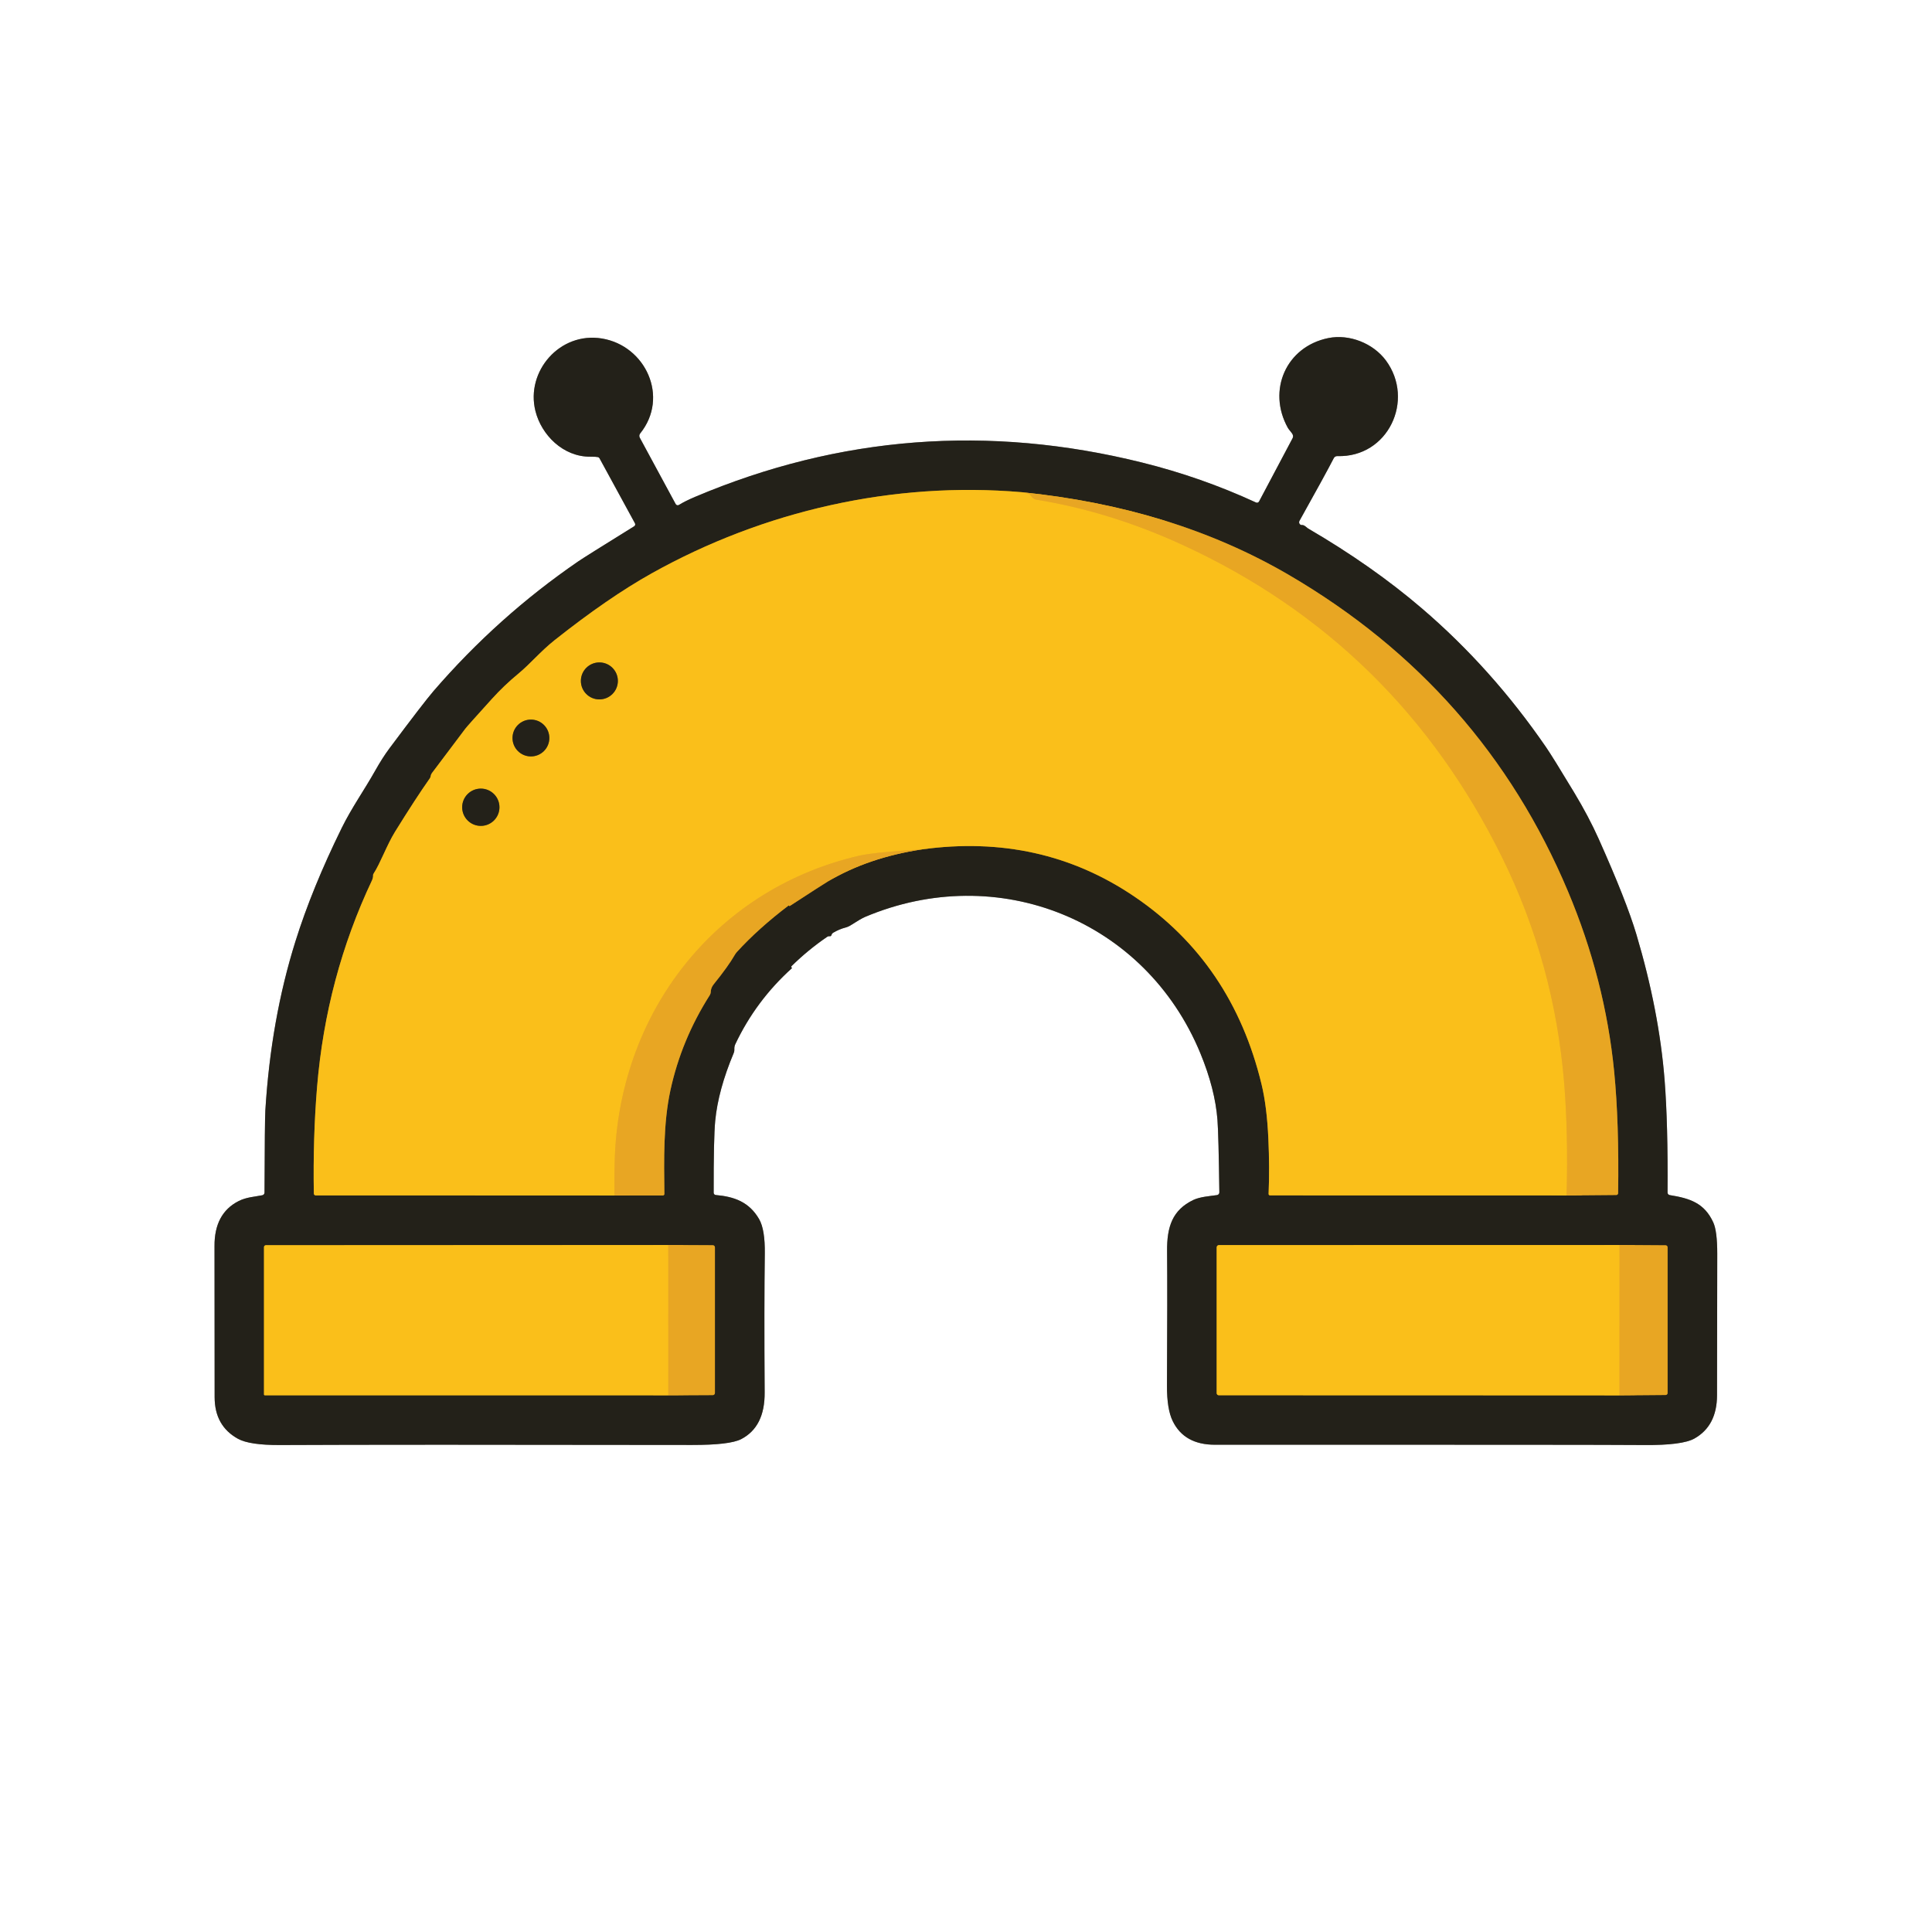
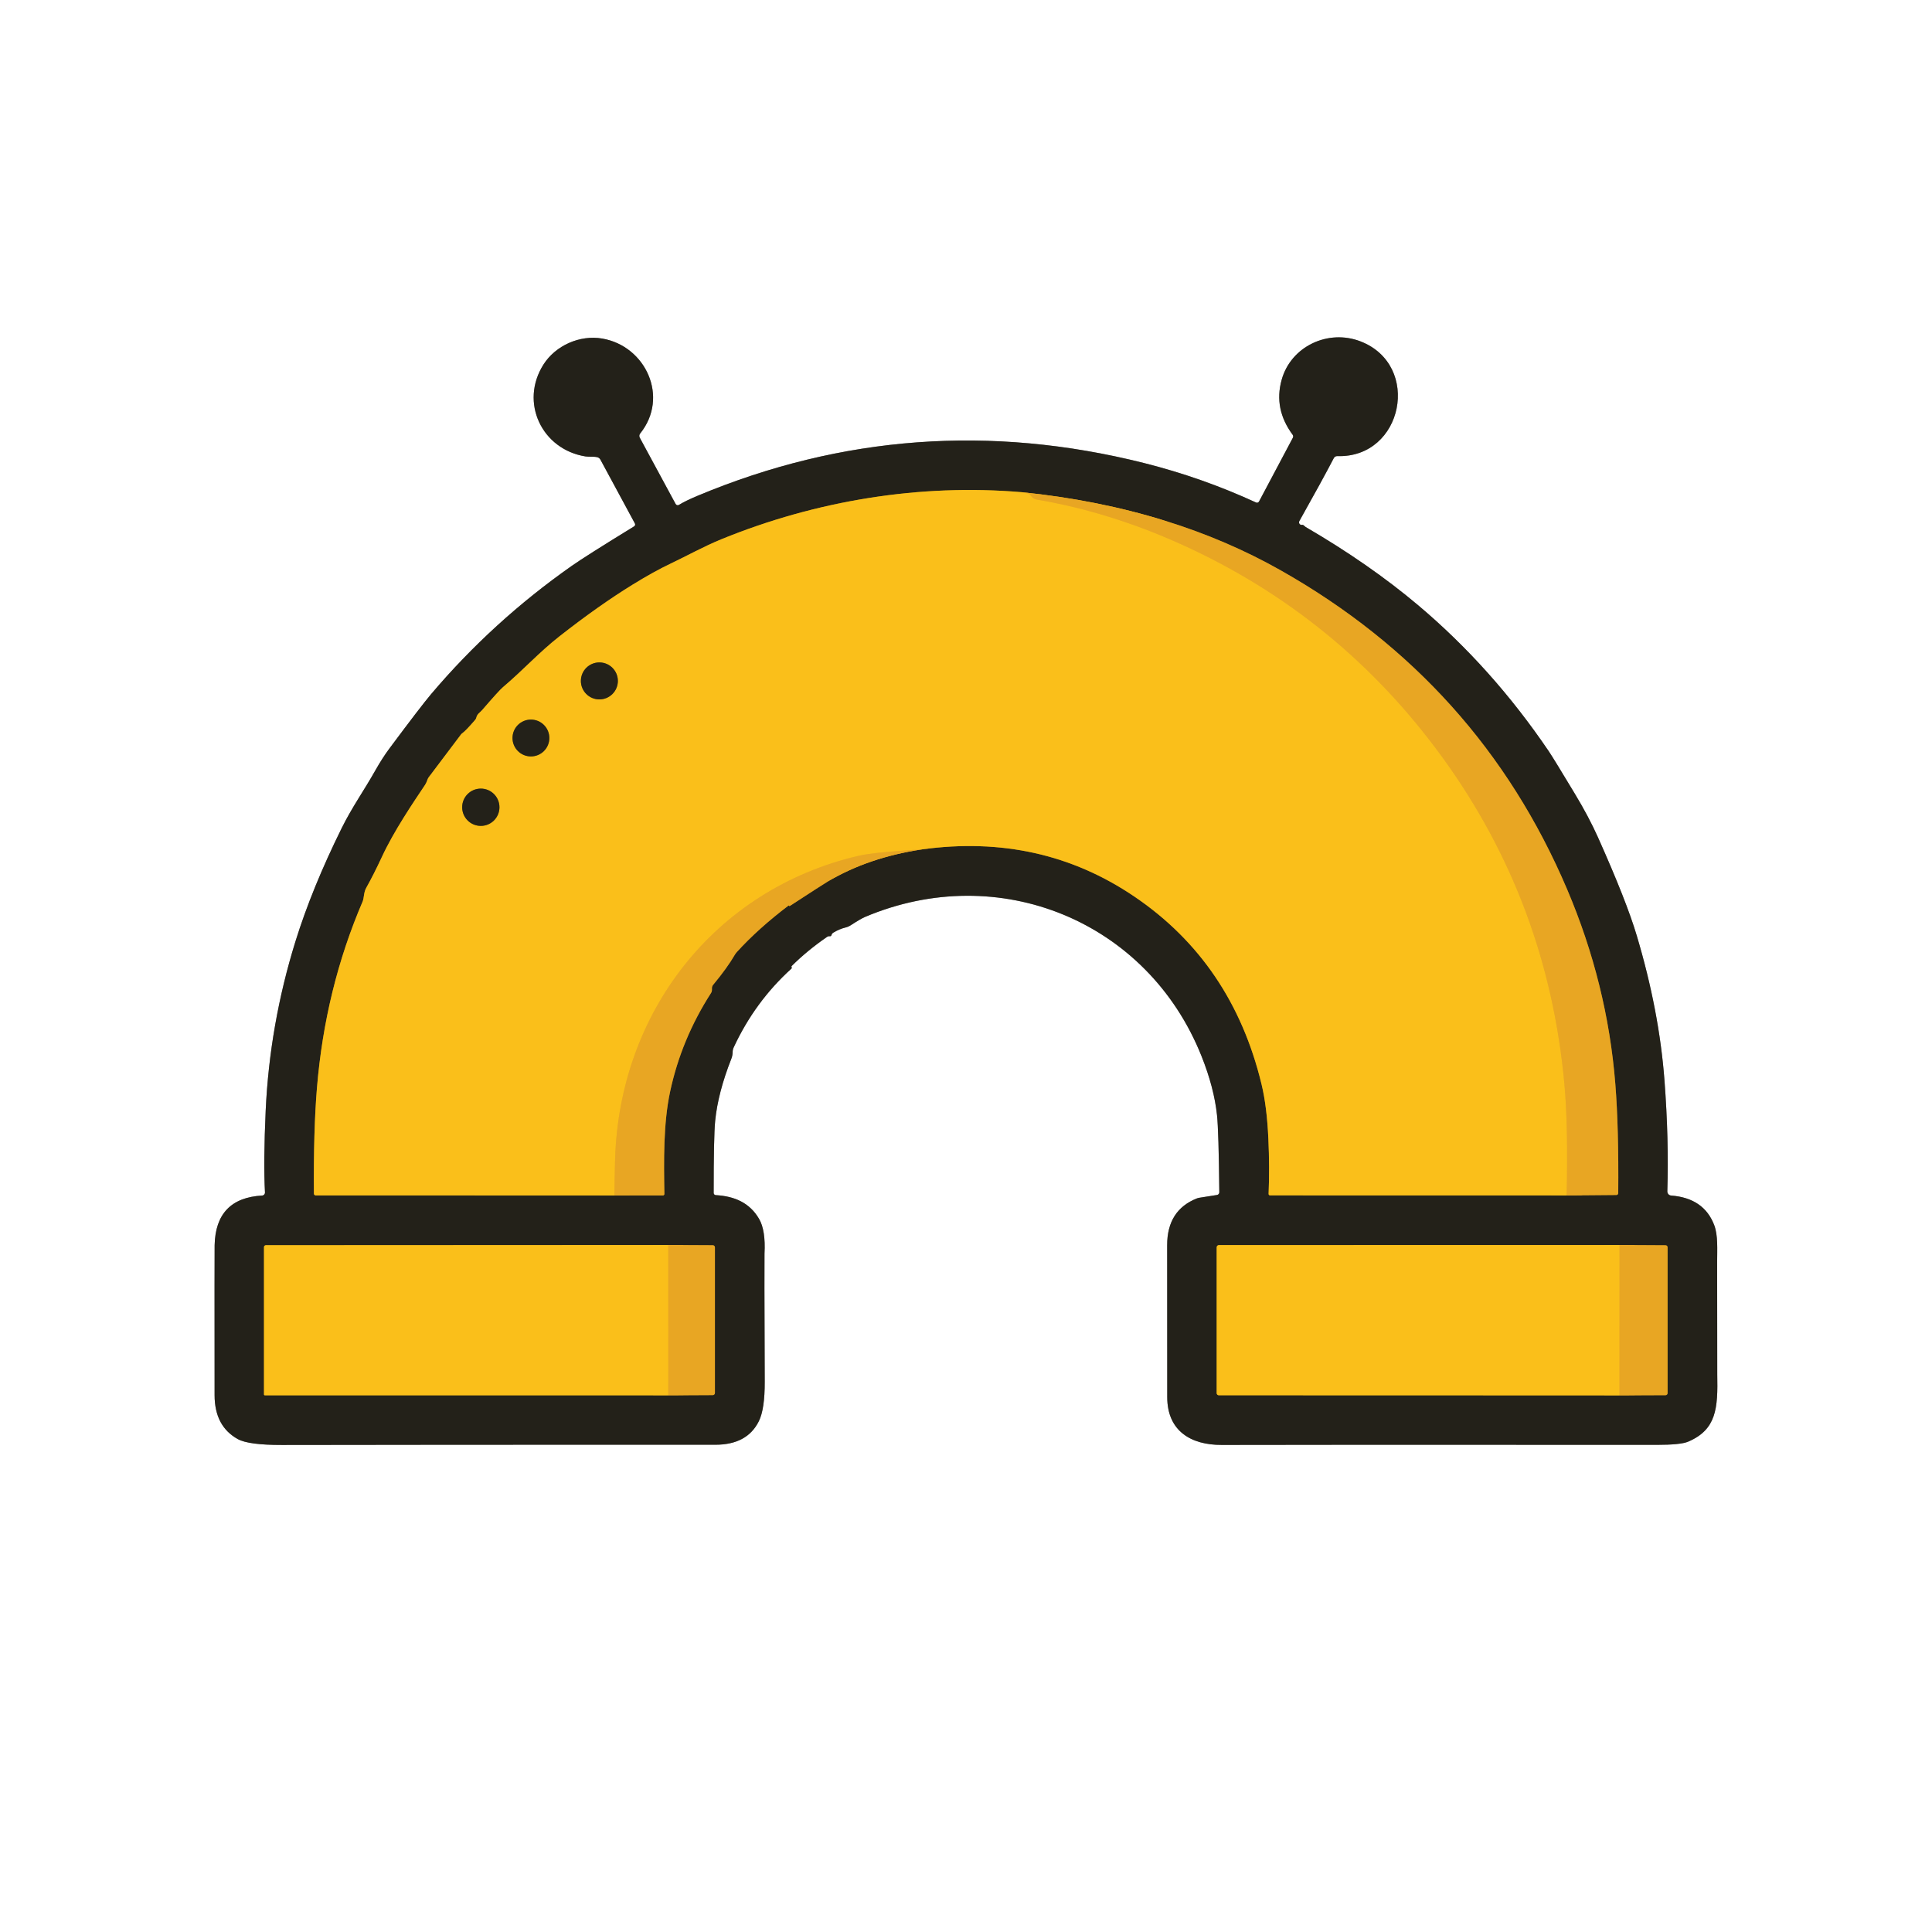
<svg xmlns="http://www.w3.org/2000/svg" version="1.1" viewBox="0.00 0.00 512.00 512.00" width="128" height="128">
  <g stroke-width="2.00" fill="none" stroke-linecap="butt">
-     <path stroke="#91908c" vector-effect="non-scaling-stroke" d="   M 209.77 256.03   Q 214.11 251.76 219.18 248.29   Q 219.52 248.06 219.88 248.11   Q 220.25 248.16 220.36 247.76   A 0.99 0.99 0.0 0 1 220.81 247.18   Q 222.43 246.23 224.03 245.82   A 5.13 5.06 20.7 0 0 225.52 245.16   Q 228.19 243.44 229.24 243.00   C 264.41 228.13 303.52 243.76 318.11 279.13   Q 322.01 288.60 322.64 296.78   Q 322.94 300.75 323.14 315.99   A 0.73 0.72 -5.1 0 1 322.53 316.71   C 320.75 316.97 318.04 317.15 316.27 317.99   C 310.69 320.66 309.23 325.11 309.29 331.57   Q 309.39 342.66 309.26 367.19   Q 309.23 373.45 310.79 376.62   Q 313.85 382.87 321.95 382.87   Q 423.84 382.84 435.70 382.95   Q 445.81 383.04 449.05 381.22   Q 455.02 377.85 455.03 369.73   Q 455.08 348.14 455.09 332.24   Q 455.09 326.25 454.03 323.94   C 451.69 318.85 447.92 317.58 442.49 316.71   A 0.68 0.68 0.0 0 1 441.92 316.04   Q 442.05 297.92 441.14 286.25   Q 439.69 267.85 433.65 247.58   Q 431.00 238.70 423.65 222.27   Q 421.04 216.44 417.13 209.95   Q 411.47 200.56 409.71 198.00   Q 395.33 177.08 376.80 161.22   Q 363.65 149.96 346.65 140.05   Q 346.56 140.00 345.91 139.47   Q 345.46 139.11 345.02 139.14   A 0.76 0.71 -76.8 0 1 344.38 138.02   Q 351.16 125.89 353.47 121.41   A 1.02 1.00 14.4 0 1 354.40 120.87   C 367.84 121.31 375.03 106.03 367.28 95.53   C 363.89 90.95 357.56 88.47 352.03 89.59   C 340.79 91.87 335.78 103.49 341.30 113.40   C 341.60 113.93 342.38 114.67 342.59 115.20   A 1.12 1.10 48.4 0 1 342.54 116.15   L 333.66 132.90   A 0.62 0.61 -63.2 0 1 332.86 133.17   Q 318.36 126.48 302.71 122.59   Q 241.60 107.39 184.21 131.67   Q 181.52 132.81 179.93 133.81   A 0.62 0.61 -30.1 0 1 179.06 133.58   L 169.55 116.00   A 1.05 1.03 -40.0 0 1 169.66 114.86   C 177.42 105.23 171.09 91.63 159.54 89.71   C 148.34 87.85 139.28 98.44 141.89 108.90   C 143.46 115.23 149.20 121.09 156.47 121.03   Q 157.96 121.02 158.47 121.14   A 0.61 0.60 -7.6 0 1 158.87 121.44   L 168.27 138.68   A 0.60 0.59 -30.4 0 1 168.06 139.47   Q 155.01 147.56 153.26 148.76   Q 131.91 163.41 114.89 183.14   Q 112.32 186.12 103.15 198.40   Q 101.37 200.79 99.39 204.30   C 96.55 209.36 93.22 214.02 90.57 219.40   Q 82.71 235.36 78.29 249.48   Q 71.80 270.17 70.32 294.25   Q 70.16 296.85 70.10 316.04   A 0.74 0.72 -5.9 0 1 69.51 316.75   C 67.50 317.16 65.30 317.24 63.21 318.31   Q 56.78 321.59 56.85 330.25   Q 56.87 332.53 56.88 370.25   Q 56.88 377.88 63.06 381.29   Q 66.15 382.99 74.24 382.95   Q 105.17 382.80 183.43 382.93   Q 193.39 382.94 196.41 381.39   Q 202.71 378.14 202.64 369.01   Q 202.49 345.90 202.68 332.20   Q 202.76 325.84 201.18 323.09   C 198.55 318.54 194.60 317.12 189.68 316.69   A 0.60 0.60 0.0 0 1 189.13 316.09   Q 189.10 301.65 189.54 297.02   Q 190.33 288.84 194.45 279.05   A 2.00 1.92 57.8 0 0 194.61 278.27   L 194.61 277.86   A 2.73 2.65 -33.2 0 1 194.87 276.71   Q 200.33 265.17 209.89 256.56   A 0.01 0.01 0.0 0 0 209.89 256.54   Q 209.78 256.45 209.73 256.36   A 0.27 0.27 0.0 0 1 209.77 256.03" />
-     <path stroke="#86641e" vector-effect="non-scaling-stroke" d="   M 162.85 316.81   L 175.68 316.81   A 0.40 0.39 -90.0 0 0 176.07 316.41   C 175.96 307.31 175.77 297.73 177.66 288.97   Q 180.55 275.60 188.09 263.74   A 1.65 1.63 -28.4 0 0 188.35 262.89   Q 188.39 261.77 189.12 260.87   Q 193.03 256.02 194.71 253.08   A 4.39 4.03 -11.5 0 1 195.29 252.28   Q 200.96 246.06 208.97 239.98   A 0.19 0.10 55.0 0 1 209.16 240.08   Q 209.18 240.11 209.21 240.13   A 0.21 0.03 -33.7 0 0 209.38 240.05   Q 218.04 234.41 219.38 233.61   Q 230.10 227.24 244.31 225.10" />
-     <path stroke="#8f701a" vector-effect="non-scaling-stroke" d="   M 244.31 225.10   Q 275.79 220.76 300.64 237.61   Q 326.55 255.17 334.32 287.33   Q 335.75 293.24 336.13 301.82   Q 336.48 309.44 336.19 316.40   A 0.38 0.37 1.4 0 0 336.57 316.79   L 415.16 316.80" />
-     <path stroke="#86641e" vector-effect="non-scaling-stroke" d="   M 415.16 316.80   L 428.34 316.69   A 0.49 0.49 0.0 0 0 428.82 316.21   Q 429.10 297.52 427.77 283.96   Q 425.36 259.57 415.53 236.22   Q 392.86 182.35 341.61 152.39   Q 326.10 143.33 308.20 137.83   Q 290.66 132.45 270.82 130.44" />
-     <path stroke="#8f701a" vector-effect="non-scaling-stroke" d="   M 270.82 130.44   C 236.78 127.51 202.36 135.36 172.66 151.97   Q 161.20 158.38 146.98 169.65   C 143.26 172.60 140.51 175.94 137.42 178.49   Q 133.58 181.65 130.34 185.24   Q 123.87 192.38 123.29 193.15   Q 116.10 202.66 114.43 204.92   Q 114.20 205.23 114.11 205.78   A 1.22 1.09 -26.4 0 1 113.92 206.25   Q 110.18 211.55 104.69 220.42   C 102.47 224.02 100.84 228.70 98.98 231.56   A 0.81 0.77 -31.5 0 0 98.86 232.01   Q 98.87 232.12 98.87 232.23   A 2.94 2.89 -30.5 0 1 98.59 233.28   Q 86.45 258.97 84.03 288.03   Q 82.92 301.38 83.17 316.29   A 0.51 0.51 0.0 0 0 83.68 316.80   L 162.85 316.81" />
-     <path stroke="#f1b31f" vector-effect="non-scaling-stroke" d="   M 270.82 130.44   L 272.43 130.80   A 1.12 1.12 0.0 0 1 273.13 131.29   Q 273.76 132.27 274.64 132.42   Q 294.17 135.56 313.55 144.48   Q 370.09 170.51 398.04 227.15   Q 411.95 255.34 414.53 287.15   Q 415.61 300.37 415.16 316.80" />
-     <path stroke="#f1b31f" vector-effect="non-scaling-stroke" d="   M 244.31 225.10   Q 231.68 225.83 227.55 226.80   C 190.65 235.39 165.66 266.31 163.08 303.84   Q 162.76 308.49 162.85 316.81" />
+     <path stroke="#91908c" vector-effect="non-scaling-stroke" d="   M 209.80 256.01   Q 213.92 251.91 219.18 248.29   Q 219.52 248.06 219.88 248.11   Q 220.25 248.16 220.37 247.76   A 1.02 0.98 83.2 0 1 220.81 247.18   Q 222.41 246.20 224.06 245.80   A 4.55 4.46 20.8 0 0 225.52 245.16   Q 228.13 243.47 229.24 243.00   C 264.69 227.99 304.07 244.04 318.39 279.83   Q 321.75 288.24 322.52 295.52   Q 322.97 299.77 323.13 315.96   A 0.73 0.72 -5.1 0 1 322.52 316.68   L 317.70 317.44   A 2.59 1.96 -52.9 0 0 317.24 317.57   Q 309.30 320.68 309.31 329.99   Q 309.32 362.17 309.33 370.25   C 309.34 379.20 315.58 382.95 323.75 382.92   Q 347.24 382.84 439.04 382.90   Q 445.39 382.90 447.37 382.06   C 454.90 378.85 455.28 373.20 455.09 364.20   Q 455.07 363.17 455.06 334.52   C 455.06 331.11 455.32 327.40 454.29 324.68   Q 451.56 317.50 442.87 316.83   A 1.09 1.08 -87.3 0 1 441.86 315.71   Q 442.29 301.94 441.10 286.26   Q 439.71 267.89 433.76 247.95   Q 431.01 238.72 423.48 221.90   Q 421.05 216.47 417.34 210.33   Q 411.62 200.82 410.42 199.06   Q 395.39 176.89 375.84 160.41   Q 362.89 149.49 346.01 139.66   Q 345.86 139.57 345.56 139.29   Q 345.30 139.04 345.04 139.09   A 0.68 0.66 -80.5 0 1 344.35 138.08   Q 350.41 127.28 353.47 121.41   A 1.02 1.00 14.4 0 1 354.40 120.87   C 371.84 121.44 376.82 96.77 360.55 90.47   C 352.00 87.15 342.10 91.76 339.64 100.69   Q 337.51 108.39 342.56 115.21   A 0.76 0.75 -49.4 0 1 342.62 116.01   L 333.65 132.91   A 0.60 0.60 0.0 0 1 332.87 133.17   Q 318.57 126.58 303.10 122.69   Q 242.19 107.41 184.91 131.37   Q 181.63 132.74 179.93 133.80   A 0.63 0.62 -29.6 0 1 179.05 133.56   L 169.55 116.00   A 1.03 1.02 -39.6 0 1 169.66 114.87   C 177.40 105.25 171.13 91.70 159.60 89.72   C 153.66 88.69 147.23 91.57 144.04 96.58   C 137.64 106.64 143.60 119.12 155.18 120.96   C 156.14 121.12 157.41 120.93 158.33 121.18   A 1.27 1.27 0.0 0 1 159.10 121.78   L 168.25 138.72   A 0.58 0.57 -30.5 0 1 168.05 139.49   Q 155.11 147.43 151.48 149.99   Q 130.54 164.70 114.23 183.97   Q 111.55 187.14 103.16 198.41   Q 101.31 200.90 99.39 204.30   C 96.55 209.35 93.26 213.98 90.58 219.40   Q 82.69 235.35 78.30 249.47   Q 71.46 271.51 70.41 294.30   Q 69.79 307.93 70.22 316.00   A 0.79 0.79 0.0 0 1 69.48 316.83   Q 57.15 317.53 56.88 329.98   Q 56.84 332.00 56.87 369.75   Q 56.88 377.97 63.01 381.37   Q 65.86 382.95 74.74 382.93   Q 113.00 382.85 189.60 382.87   Q 198.00 382.87 201.10 376.64   Q 202.69 373.44 202.66 366.15   Q 202.54 333.40 202.60 332.24   Q 202.93 326.06 201.17 323.03   C 198.67 318.72 194.62 317.00 189.68 316.72   A 0.58 0.58 0.0 0 1 189.13 316.14   Q 189.12 301.20 189.53 297.03   Q 190.26 289.60 193.81 280.59   A 5.13 5.06 -34.3 0 0 194.16 278.79   L 194.16 278.76   A 2.93 2.85 -32.8 0 1 194.43 277.59   Q 200.04 265.49 209.73 256.70   Q 209.92 256.52 209.77 256.29   A 0.22 0.22 0.0 0 1 209.80 256.01" />
+     <path stroke="#86641e" vector-effect="non-scaling-stroke" d="   M 162.82 316.81   L 175.68 316.81   A 0.39 0.39 0.0 0 0 176.07 316.41   C 175.92 307.71 175.77 297.76 177.59 289.28   Q 180.56 275.39 188.44 263.14   A 1.34 1.34 0.0 0 0 188.67 262.39   L 188.67 261.88   A 1.38 1.38 0.0 0 1 188.98 261.01   Q 192.76 256.44 194.72 253.05   A 4.50 4.46 81.6 0 1 195.28 252.29   Q 200.96 246.05 208.97 239.98   A 0.19 0.10 55.0 0 1 209.16 240.08   Q 209.18 240.11 209.21 240.13   A 0.21 0.03 -33.7 0 0 209.38 240.05   Q 218.04 234.41 219.38 233.61   Q 230.10 227.24 244.31 225.10" />
+     <path stroke="#8f701a" vector-effect="non-scaling-stroke" d="   M 244.31 225.10   Q 275.79 220.76 300.64 237.61   Q 326.55 255.17 334.32 287.33   Q 335.75 293.24 336.13 301.82   Q 336.48 309.44 336.19 316.40   A 0.38 0.38 0.0 0 0 336.57 316.79   L 415.17 316.80" />
+     <path stroke="#86641e" vector-effect="non-scaling-stroke" d="   M 415.17 316.80   L 428.36 316.69   A 0.50 0.49 -89.4 0 0 428.85 316.20   Q 429.00 298.88 428.08 287.28   Q 425.97 260.76 415.31 235.70   Q 392.01 180.89 339.37 151.13   Q 325.15 143.09 308.77 138.01   Q 290.95 132.48 270.82 130.44" />
+     <path stroke="#8f701a" vector-effect="non-scaling-stroke" d="   M 270.82 130.44   C 243.76 128.12 216.23 132.70 191.28 142.86   C 186.39 144.86 182.01 147.33 177.68 149.38   Q 173.32 151.45 167.79 154.85   Q 158.72 160.43 148.27 168.63   C 142.85 172.88 138.85 177.39 133.21 182.18   Q 132.25 182.99 127.75 188.20   C 127.13 188.92 126.49 189.13 126.22 190.21   A 1.35 1.34 73.1 0 1 125.93 190.76   Q 123.45 193.66 122.43 194.38   A 0.92 0.84 -86.2 0 0 122.19 194.61   L 113.54 206.08   A 1.30 1.16 -20.1 0 0 113.37 206.40   Q 112.98 207.49 112.69 207.93   C 109.51 212.68 104.38 220.23 101.21 227.08   Q 99.04 231.75 97.06 235.28   C 96.36 236.51 96.50 237.98 96.10 238.91   Q 86.18 262.02 84.00 288.26   Q 83.06 299.50 83.19 316.32   A 0.49 0.49 0.0 0 0 83.68 316.80   L 162.82 316.81" />
+     <path stroke="#f1b31f" vector-effect="non-scaling-stroke" d="   M 270.82 130.44   L 272.42 130.80   A 1.14 1.11 -9.7 0 1 273.13 131.29   Q 273.72 132.21 274.83 132.40   Q 294.08 135.68 313.04 144.25   Q 355.02 163.22 382.25 200.70   Q 410.16 239.13 414.57 287.16   Q 415.61 298.55 415.17 316.80" />
+     <path stroke="#f1b31f" vector-effect="non-scaling-stroke" d="   M 244.31 225.10   Q 231.67 225.83 227.55 226.79   C 189.31 235.71 164.07 268.43 163.00 307.38   Q 162.87 312.03 162.82 316.81" />
    <path stroke="#86641e" vector-effect="non-scaling-stroke" d="   M 177.11 369.78   L 188.89 369.72   A 0.57 0.57 0.0 0 0 189.46 369.15   L 189.46 330.56   A 0.56 0.56 0.0 0 0 188.90 330.00   L 177.10 329.94" />
    <path stroke="#8f701a" vector-effect="non-scaling-stroke" d="   M 177.10 329.94   L 70.47 329.99   A 0.51 0.51 0.0 0 0 69.96 330.50   L 69.96 369.54   A 0.23 0.23 0.0 0 0 70.19 369.77   L 177.11 369.78" />
    <path stroke="#f1b31f" vector-effect="non-scaling-stroke" d="   M 177.10 329.94   L 177.11 369.78" />
-     <path stroke="#86641e" vector-effect="non-scaling-stroke" d="   M 429.18 369.79   L 441.41 369.69   A 0.53 0.53 0.0 0 0 441.93 369.16   L 441.93 330.55   A 0.53 0.53 0.0 0 0 441.40 330.02   L 429.19 329.94" />
-     <path stroke="#8f701a" vector-effect="non-scaling-stroke" d="   M 429.19 329.94   L 323.03 329.96   A 0.61 0.60 90.0 0 0 322.43 330.57   L 322.43 369.20   A 0.56 0.56 0.0 0 0 322.99 369.76   L 429.18 369.79" />
+     <path stroke="#86641e" vector-effect="non-scaling-stroke" d="   M 429.18 369.79   L 441.38 369.74   A 0.55 0.55 0.0 0 0 441.93 369.19   L 441.93 330.55   A 0.54 0.54 0.0 0 0 441.40 330.01   L 429.19 329.94" />
+     <path stroke="#8f701a" vector-effect="non-scaling-stroke" d="   M 429.19 329.94   L 323.03 329.96   A 0.60 0.60 0.0 0 0 322.43 330.56   L 322.43 369.20   A 0.56 0.56 0.0 0 0 322.99 369.76   L 429.18 369.79" />
    <path stroke="#f1b31f" vector-effect="non-scaling-stroke" d="   M 429.19 329.94   L 429.18 369.79" />
    <path stroke="#8f701a" vector-effect="non-scaling-stroke" d="   M 163.74 180.45   A 4.90 4.90 0.0 0 0 158.84 175.55   A 4.90 4.90 0.0 0 0 153.94 180.45   A 4.90 4.90 0.0 0 0 158.84 185.35   A 4.90 4.90 0.0 0 0 163.74 180.45" />
    <path stroke="#8f701a" vector-effect="non-scaling-stroke" d="   M 145.58 195.58   A 4.88 4.88 0.0 0 0 140.70 190.70   A 4.88 4.88 0.0 0 0 135.82 195.58   A 4.88 4.88 0.0 0 0 140.70 200.46   A 4.88 4.88 0.0 0 0 145.58 195.58" />
    <path stroke="#8f701a" vector-effect="non-scaling-stroke" d="   M 132.36 213.93   A 4.94 4.94 0.0 0 0 127.42 208.99   A 4.94 4.94 0.0 0 0 122.48 213.93   A 4.94 4.94 0.0 0 0 127.42 218.87   A 4.94 4.94 0.0 0 0 132.36 213.93" />
  </g>
-   <path fill="#ffffff" d="   M 512.00 0.00   L 512.00 512.00   L 0.00 512.00   L 0.00 0.00   L 512.00 0.00   Z   M 209.77 256.03   Q 214.11 251.76 219.18 248.29   Q 219.52 248.06 219.88 248.11   Q 220.25 248.16 220.36 247.76   A 0.99 0.99 0.0 0 1 220.81 247.18   Q 222.43 246.23 224.03 245.82   A 5.13 5.06 20.7 0 0 225.52 245.16   Q 228.19 243.44 229.24 243.00   C 264.41 228.13 303.52 243.76 318.11 279.13   Q 322.01 288.60 322.64 296.78   Q 322.94 300.75 323.14 315.99   A 0.73 0.72 -5.1 0 1 322.53 316.71   C 320.75 316.97 318.04 317.15 316.27 317.99   C 310.69 320.66 309.23 325.11 309.29 331.57   Q 309.39 342.66 309.26 367.19   Q 309.23 373.45 310.79 376.62   Q 313.85 382.87 321.95 382.87   Q 423.84 382.84 435.70 382.95   Q 445.81 383.04 449.05 381.22   Q 455.02 377.85 455.03 369.73   Q 455.08 348.14 455.09 332.24   Q 455.09 326.25 454.03 323.94   C 451.69 318.85 447.92 317.58 442.49 316.71   A 0.68 0.68 0.0 0 1 441.92 316.04   Q 442.05 297.92 441.14 286.25   Q 439.69 267.85 433.65 247.58   Q 431.00 238.70 423.65 222.27   Q 421.04 216.44 417.13 209.95   Q 411.47 200.56 409.71 198.00   Q 395.33 177.08 376.80 161.22   Q 363.65 149.96 346.65 140.05   Q 346.56 140.00 345.91 139.47   Q 345.46 139.11 345.02 139.14   A 0.76 0.71 -76.8 0 1 344.38 138.02   Q 351.16 125.89 353.47 121.41   A 1.02 1.00 14.4 0 1 354.40 120.87   C 367.84 121.31 375.03 106.03 367.28 95.53   C 363.89 90.95 357.56 88.47 352.03 89.59   C 340.79 91.87 335.78 103.49 341.30 113.40   C 341.60 113.93 342.38 114.67 342.59 115.20   A 1.12 1.10 48.4 0 1 342.54 116.15   L 333.66 132.90   A 0.62 0.61 -63.2 0 1 332.86 133.17   Q 318.36 126.48 302.71 122.59   Q 241.60 107.39 184.21 131.67   Q 181.52 132.81 179.93 133.81   A 0.62 0.61 -30.1 0 1 179.06 133.58   L 169.55 116.00   A 1.05 1.03 -40.0 0 1 169.66 114.86   C 177.42 105.23 171.09 91.63 159.54 89.71   C 148.34 87.85 139.28 98.44 141.89 108.90   C 143.46 115.23 149.20 121.09 156.47 121.03   Q 157.96 121.02 158.47 121.14   A 0.61 0.60 -7.6 0 1 158.87 121.44   L 168.27 138.68   A 0.60 0.59 -30.4 0 1 168.06 139.47   Q 155.01 147.56 153.26 148.76   Q 131.91 163.41 114.89 183.14   Q 112.32 186.12 103.15 198.40   Q 101.37 200.79 99.39 204.30   C 96.55 209.36 93.22 214.02 90.57 219.40   Q 82.71 235.36 78.29 249.48   Q 71.80 270.17 70.32 294.25   Q 70.16 296.85 70.10 316.04   A 0.74 0.72 -5.9 0 1 69.51 316.75   C 67.50 317.16 65.30 317.24 63.21 318.31   Q 56.78 321.59 56.85 330.25   Q 56.87 332.53 56.88 370.25   Q 56.88 377.88 63.06 381.29   Q 66.15 382.99 74.24 382.95   Q 105.17 382.80 183.43 382.93   Q 193.39 382.94 196.41 381.39   Q 202.71 378.14 202.64 369.01   Q 202.49 345.90 202.68 332.20   Q 202.76 325.84 201.18 323.09   C 198.55 318.54 194.60 317.12 189.68 316.69   A 0.60 0.60 0.0 0 1 189.13 316.09   Q 189.10 301.65 189.54 297.02   Q 190.33 288.84 194.45 279.05   A 2.00 1.92 57.8 0 0 194.61 278.27   L 194.61 277.86   A 2.73 2.65 -33.2 0 1 194.87 276.71   Q 200.33 265.17 209.89 256.56   A 0.01 0.01 0.0 0 0 209.89 256.54   Q 209.78 256.45 209.73 256.36   A 0.27 0.27 0.0 0 1 209.77 256.03   Z" />
-   <path fill="#232119" d="   M 209.73 256.36   Q 209.78 256.45 209.89 256.54   A 0.01 0.01 0.0 0 1 209.89 256.56   Q 200.33 265.17 194.87 276.71   A 2.73 2.65 -33.2 0 0 194.61 277.86   L 194.61 278.27   A 2.00 1.92 57.8 0 1 194.45 279.05   Q 190.33 288.84 189.54 297.02   Q 189.10 301.65 189.13 316.09   A 0.60 0.60 0.0 0 0 189.68 316.69   C 194.60 317.12 198.55 318.54 201.18 323.09   Q 202.76 325.84 202.68 332.20   Q 202.49 345.90 202.64 369.01   Q 202.71 378.14 196.41 381.39   Q 193.39 382.94 183.43 382.93   Q 105.17 382.80 74.24 382.95   Q 66.15 382.99 63.06 381.29   Q 56.88 377.88 56.88 370.25   Q 56.87 332.53 56.85 330.25   Q 56.78 321.59 63.21 318.31   C 65.30 317.24 67.50 317.16 69.51 316.75   A 0.74 0.72 -5.9 0 0 70.10 316.04   Q 70.16 296.85 70.32 294.25   Q 71.80 270.17 78.29 249.48   Q 82.71 235.36 90.57 219.40   C 93.22 214.02 96.55 209.36 99.39 204.30   Q 101.37 200.79 103.15 198.40   Q 112.32 186.12 114.89 183.14   Q 131.91 163.41 153.26 148.76   Q 155.01 147.56 168.06 139.47   A 0.60 0.59 -30.4 0 0 168.27 138.68   L 158.87 121.44   A 0.61 0.60 -7.6 0 0 158.47 121.14   Q 157.96 121.02 156.47 121.03   C 149.20 121.09 143.46 115.23 141.89 108.90   C 139.28 98.44 148.34 87.85 159.54 89.71   C 171.09 91.63 177.42 105.23 169.66 114.86   A 1.05 1.03 -40.0 0 0 169.55 116.00   L 179.06 133.58   A 0.62 0.61 -30.1 0 0 179.93 133.81   Q 181.52 132.81 184.21 131.67   Q 241.60 107.39 302.71 122.59   Q 318.36 126.48 332.86 133.17   A 0.62 0.61 -63.2 0 0 333.66 132.90   L 342.54 116.15   A 1.12 1.10 48.4 0 0 342.59 115.20   C 342.38 114.67 341.60 113.93 341.30 113.40   C 335.78 103.49 340.79 91.87 352.03 89.59   C 357.56 88.47 363.89 90.95 367.28 95.53   C 375.03 106.03 367.84 121.31 354.40 120.87   A 1.02 1.00 14.4 0 0 353.47 121.41   Q 351.16 125.89 344.38 138.02   A 0.76 0.71 -76.8 0 0 345.02 139.14   Q 345.46 139.11 345.91 139.47   Q 346.56 140.00 346.65 140.05   Q 363.65 149.96 376.80 161.22   Q 395.33 177.08 409.71 198.00   Q 411.47 200.56 417.13 209.95   Q 421.04 216.44 423.65 222.27   Q 431.00 238.70 433.65 247.58   Q 439.69 267.85 441.14 286.25   Q 442.05 297.92 441.92 316.04   A 0.68 0.68 0.0 0 0 442.49 316.71   C 447.92 317.58 451.69 318.85 454.03 323.94   Q 455.09 326.25 455.09 332.24   Q 455.08 348.14 455.03 369.73   Q 455.02 377.85 449.05 381.22   Q 445.81 383.04 435.70 382.95   Q 423.84 382.84 321.95 382.87   Q 313.85 382.87 310.79 376.62   Q 309.23 373.45 309.26 367.19   Q 309.39 342.66 309.29 331.57   C 309.23 325.11 310.69 320.66 316.27 317.99   C 318.04 317.15 320.75 316.97 322.53 316.71   A 0.73 0.72 -5.1 0 0 323.14 315.99   Q 322.94 300.75 322.64 296.78   Q 322.01 288.60 318.11 279.13   C 303.52 243.76 264.41 228.13 229.24 243.00   Q 228.19 243.44 225.52 245.16   A 5.13 5.06 20.7 0 1 224.03 245.82   Q 222.43 246.23 220.81 247.18   A 0.99 0.99 0.0 0 0 220.36 247.76   Q 220.25 248.16 219.88 248.11   Q 219.52 248.06 219.18 248.29   Q 214.11 251.76 209.77 256.03   A 0.27 0.27 0.0 0 0 209.73 256.36   Z   M 162.85 316.81   L 175.68 316.81   A 0.40 0.39 -90.0 0 0 176.07 316.41   C 175.96 307.31 175.77 297.73 177.66 288.97   Q 180.55 275.60 188.09 263.74   A 1.65 1.63 -28.4 0 0 188.35 262.89   Q 188.39 261.77 189.12 260.87   Q 193.03 256.02 194.71 253.08   A 4.39 4.03 -11.5 0 1 195.29 252.28   Q 200.96 246.06 208.97 239.98   A 0.19 0.10 55.0 0 1 209.16 240.08   Q 209.18 240.11 209.21 240.13   A 0.21 0.03 -33.7 0 0 209.38 240.05   Q 218.04 234.41 219.38 233.61   Q 230.10 227.24 244.31 225.10   Q 275.79 220.76 300.64 237.61   Q 326.55 255.17 334.32 287.33   Q 335.75 293.24 336.13 301.82   Q 336.48 309.44 336.19 316.40   A 0.38 0.37 1.4 0 0 336.57 316.79   L 415.16 316.80   L 428.34 316.69   A 0.49 0.49 0.0 0 0 428.82 316.21   Q 429.10 297.52 427.77 283.96   Q 425.36 259.57 415.53 236.22   Q 392.86 182.35 341.61 152.39   Q 326.10 143.33 308.20 137.83   Q 290.66 132.45 270.82 130.44   C 236.78 127.51 202.36 135.36 172.66 151.97   Q 161.20 158.38 146.98 169.65   C 143.26 172.60 140.51 175.94 137.42 178.49   Q 133.58 181.65 130.34 185.24   Q 123.87 192.38 123.29 193.15   Q 116.10 202.66 114.43 204.92   Q 114.20 205.23 114.11 205.78   A 1.22 1.09 -26.4 0 1 113.92 206.25   Q 110.18 211.55 104.69 220.42   C 102.47 224.02 100.84 228.70 98.98 231.56   A 0.81 0.77 -31.5 0 0 98.86 232.01   Q 98.87 232.12 98.87 232.23   A 2.94 2.89 -30.5 0 1 98.59 233.28   Q 86.45 258.97 84.03 288.03   Q 82.92 301.38 83.17 316.29   A 0.51 0.51 0.0 0 0 83.68 316.80   L 162.85 316.81   Z   M 177.11 369.78   L 188.89 369.72   A 0.57 0.57 0.0 0 0 189.46 369.15   L 189.46 330.56   A 0.56 0.56 0.0 0 0 188.90 330.00   L 177.10 329.94   L 70.47 329.99   A 0.51 0.51 0.0 0 0 69.96 330.50   L 69.96 369.54   A 0.23 0.23 0.0 0 0 70.19 369.77   L 177.11 369.78   Z   M 429.18 369.79   L 441.41 369.69   A 0.53 0.53 0.0 0 0 441.93 369.16   L 441.93 330.55   A 0.53 0.53 0.0 0 0 441.40 330.02   L 429.19 329.94   L 323.03 329.96   A 0.61 0.60 90.0 0 0 322.43 330.57   L 322.43 369.20   A 0.56 0.56 0.0 0 0 322.99 369.76   L 429.18 369.79   Z" />
-   <path fill="#fabf1a" d="   M 270.82 130.44   L 272.43 130.80   A 1.12 1.12 0.0 0 1 273.13 131.29   Q 273.76 132.27 274.64 132.42   Q 294.17 135.56 313.55 144.48   Q 370.09 170.51 398.04 227.15   Q 411.95 255.34 414.53 287.15   Q 415.61 300.37 415.16 316.80   L 336.57 316.79   A 0.38 0.37 1.4 0 1 336.19 316.40   Q 336.48 309.44 336.13 301.82   Q 335.75 293.24 334.32 287.33   Q 326.55 255.17 300.64 237.61   Q 275.79 220.76 244.31 225.10   Q 231.68 225.83 227.55 226.80   C 190.65 235.39 165.66 266.31 163.08 303.84   Q 162.76 308.49 162.85 316.81   L 83.68 316.80   A 0.51 0.51 0.0 0 1 83.17 316.29   Q 82.92 301.38 84.03 288.03   Q 86.45 258.97 98.59 233.28   A 2.94 2.89 -30.5 0 0 98.87 232.23   Q 98.87 232.12 98.86 232.01   A 0.81 0.77 -31.5 0 1 98.98 231.56   C 100.84 228.70 102.47 224.02 104.69 220.42   Q 110.18 211.55 113.92 206.25   A 1.22 1.09 -26.4 0 0 114.11 205.78   Q 114.20 205.23 114.43 204.92   Q 116.10 202.66 123.29 193.15   Q 123.87 192.38 130.34 185.24   Q 133.58 181.65 137.42 178.49   C 140.51 175.94 143.26 172.60 146.98 169.65   Q 161.20 158.38 172.66 151.97   C 202.36 135.36 236.78 127.51 270.82 130.44   Z   M 163.74 180.45   A 4.90 4.90 0.0 0 0 158.84 175.55   A 4.90 4.90 0.0 0 0 153.94 180.45   A 4.90 4.90 0.0 0 0 158.84 185.35   A 4.90 4.90 0.0 0 0 163.74 180.45   Z   M 145.58 195.58   A 4.88 4.88 0.0 0 0 140.70 190.70   A 4.88 4.88 0.0 0 0 135.82 195.58   A 4.88 4.88 0.0 0 0 140.70 200.46   A 4.88 4.88 0.0 0 0 145.58 195.58   Z   M 132.36 213.93   A 4.94 4.94 0.0 0 0 127.42 208.99   A 4.94 4.94 0.0 0 0 122.48 213.93   A 4.94 4.94 0.0 0 0 127.42 218.87   A 4.94 4.94 0.0 0 0 132.36 213.93   Z" />
-   <path fill="#e8a623" d="   M 415.16 316.80   Q 415.61 300.37 414.53 287.15   Q 411.95 255.34 398.04 227.15   Q 370.09 170.51 313.55 144.48   Q 294.17 135.56 274.64 132.42   Q 273.76 132.27 273.13 131.29   A 1.12 1.12 0.0 0 0 272.43 130.80   L 270.82 130.44   Q 290.66 132.45 308.20 137.83   Q 326.10 143.33 341.61 152.39   Q 392.86 182.35 415.53 236.22   Q 425.36 259.57 427.77 283.96   Q 429.10 297.52 428.82 316.21   A 0.49 0.49 0.0 0 1 428.34 316.69   L 415.16 316.80   Z" />
+   <path fill="#ffffff" d="   M 512.00 0.00   L 512.00 512.00   L 0.00 512.00   L 0.00 0.00   L 512.00 0.00   Z   M 209.80 256.01   Q 213.92 251.91 219.18 248.29   Q 219.52 248.06 219.88 248.11   Q 220.25 248.16 220.37 247.76   A 1.02 0.98 83.2 0 1 220.81 247.18   Q 222.41 246.20 224.06 245.80   A 4.55 4.46 20.8 0 0 225.52 245.16   Q 228.13 243.47 229.24 243.00   C 264.69 227.99 304.07 244.04 318.39 279.83   Q 321.75 288.24 322.52 295.52   Q 322.97 299.77 323.13 315.96   A 0.73 0.72 -5.1 0 1 322.52 316.68   L 317.70 317.44   A 2.59 1.96 -52.9 0 0 317.24 317.57   Q 309.30 320.68 309.31 329.99   Q 309.32 362.17 309.33 370.25   C 309.34 379.20 315.58 382.95 323.75 382.92   Q 347.24 382.84 439.04 382.90   Q 445.39 382.90 447.37 382.06   C 454.90 378.85 455.28 373.20 455.09 364.20   Q 455.07 363.17 455.06 334.52   C 455.06 331.11 455.32 327.40 454.29 324.68   Q 451.56 317.50 442.87 316.83   A 1.09 1.08 -87.3 0 1 441.86 315.71   Q 442.29 301.94 441.10 286.26   Q 439.71 267.89 433.76 247.95   Q 431.01 238.72 423.48 221.90   Q 421.05 216.47 417.34 210.33   Q 411.62 200.82 410.42 199.06   Q 395.39 176.89 375.84 160.41   Q 362.89 149.49 346.01 139.66   Q 345.86 139.57 345.56 139.29   Q 345.30 139.04 345.04 139.09   A 0.68 0.66 -80.5 0 1 344.35 138.08   Q 350.41 127.28 353.47 121.41   A 1.02 1.00 14.4 0 1 354.40 120.87   C 371.84 121.44 376.82 96.77 360.55 90.47   C 352.00 87.15 342.10 91.76 339.64 100.69   Q 337.51 108.39 342.56 115.21   A 0.76 0.75 -49.4 0 1 342.62 116.01   L 333.65 132.91   A 0.60 0.60 0.0 0 1 332.87 133.17   Q 318.57 126.58 303.10 122.69   Q 242.19 107.41 184.91 131.37   Q 181.63 132.74 179.93 133.80   A 0.63 0.62 -29.6 0 1 179.05 133.56   L 169.55 116.00   A 1.03 1.02 -39.6 0 1 169.66 114.87   C 177.40 105.25 171.13 91.70 159.60 89.72   C 153.66 88.69 147.23 91.57 144.04 96.58   C 137.64 106.64 143.60 119.12 155.18 120.96   C 156.14 121.12 157.41 120.93 158.33 121.18   A 1.27 1.27 0.0 0 1 159.10 121.78   L 168.25 138.72   A 0.58 0.57 -30.5 0 1 168.05 139.49   Q 155.11 147.43 151.48 149.99   Q 130.54 164.70 114.23 183.97   Q 111.55 187.14 103.16 198.41   Q 101.31 200.90 99.39 204.30   C 96.55 209.35 93.26 213.98 90.58 219.40   Q 82.69 235.35 78.30 249.47   Q 71.46 271.51 70.41 294.30   Q 69.79 307.93 70.22 316.00   A 0.79 0.79 0.0 0 1 69.48 316.83   Q 57.15 317.53 56.88 329.98   Q 56.84 332.00 56.87 369.75   Q 56.88 377.97 63.01 381.37   Q 65.86 382.95 74.74 382.93   Q 113.00 382.85 189.60 382.87   Q 198.00 382.87 201.10 376.64   Q 202.69 373.44 202.66 366.15   Q 202.54 333.40 202.60 332.24   Q 202.93 326.06 201.17 323.03   C 198.67 318.72 194.62 317.00 189.68 316.72   A 0.58 0.58 0.0 0 1 189.13 316.14   Q 189.12 301.20 189.53 297.03   Q 190.26 289.60 193.81 280.59   A 5.13 5.06 -34.3 0 0 194.16 278.79   L 194.16 278.76   A 2.93 2.85 -32.8 0 1 194.43 277.59   Q 200.04 265.49 209.73 256.70   Q 209.92 256.52 209.77 256.29   A 0.22 0.22 0.0 0 1 209.80 256.01   Z" />
+   <path fill="#232119" d="   M 209.77 256.29   Q 209.92 256.52 209.73 256.70   Q 200.04 265.49 194.43 277.59   A 2.93 2.85 -32.8 0 0 194.16 278.76   L 194.16 278.79   A 5.13 5.06 -34.3 0 1 193.81 280.59   Q 190.26 289.60 189.53 297.03   Q 189.12 301.20 189.13 316.14   A 0.58 0.58 0.0 0 0 189.68 316.72   C 194.62 317.00 198.67 318.72 201.17 323.03   Q 202.93 326.06 202.60 332.24   Q 202.54 333.40 202.66 366.15   Q 202.69 373.44 201.10 376.64   Q 198.00 382.87 189.60 382.87   Q 113.00 382.85 74.74 382.93   Q 65.86 382.95 63.01 381.37   Q 56.88 377.97 56.87 369.75   Q 56.84 332.00 56.88 329.98   Q 57.15 317.53 69.48 316.83   A 0.79 0.79 0.0 0 0 70.22 316.00   Q 69.79 307.93 70.41 294.30   Q 71.46 271.51 78.30 249.47   Q 82.69 235.35 90.58 219.40   C 93.26 213.98 96.55 209.35 99.39 204.30   Q 101.31 200.90 103.16 198.41   Q 111.55 187.14 114.23 183.97   Q 130.54 164.70 151.48 149.99   Q 155.11 147.43 168.05 139.49   A 0.58 0.57 -30.5 0 0 168.25 138.72   L 159.10 121.78   A 1.27 1.27 0.0 0 0 158.33 121.18   C 157.41 120.93 156.14 121.12 155.18 120.96   C 143.60 119.12 137.64 106.64 144.04 96.58   C 147.23 91.57 153.66 88.69 159.60 89.72   C 171.13 91.70 177.40 105.25 169.66 114.87   A 1.03 1.02 -39.6 0 0 169.55 116.00   L 179.05 133.56   A 0.63 0.62 -29.6 0 0 179.93 133.80   Q 181.63 132.74 184.91 131.37   Q 242.19 107.41 303.10 122.69   Q 318.57 126.58 332.87 133.17   A 0.60 0.60 0.0 0 0 333.65 132.91   L 342.62 116.01   A 0.76 0.75 -49.4 0 0 342.56 115.21   Q 337.51 108.39 339.64 100.69   C 342.10 91.76 352.00 87.15 360.55 90.47   C 376.82 96.77 371.84 121.44 354.40 120.87   A 1.02 1.00 14.4 0 0 353.47 121.41   Q 350.41 127.28 344.35 138.08   A 0.68 0.66 -80.5 0 0 345.04 139.09   Q 345.30 139.04 345.56 139.29   Q 345.86 139.57 346.01 139.66   Q 362.89 149.49 375.84 160.41   Q 395.39 176.89 410.42 199.06   Q 411.62 200.82 417.34 210.33   Q 421.05 216.47 423.48 221.90   Q 431.01 238.72 433.76 247.95   Q 439.71 267.89 441.10 286.26   Q 442.29 301.94 441.86 315.71   A 1.09 1.08 -87.3 0 0 442.87 316.83   Q 451.56 317.50 454.29 324.68   C 455.32 327.40 455.06 331.11 455.06 334.52   Q 455.07 363.17 455.09 364.20   C 455.28 373.20 454.90 378.85 447.37 382.06   Q 445.39 382.90 439.04 382.90   Q 347.24 382.84 323.75 382.92   C 315.58 382.95 309.34 379.20 309.33 370.25   Q 309.32 362.17 309.31 329.99   Q 309.30 320.68 317.24 317.57   A 2.59 1.96 -52.9 0 1 317.70 317.44   L 322.52 316.68   A 0.73 0.72 -5.1 0 0 323.13 315.96   Q 322.97 299.77 322.52 295.52   Q 321.75 288.24 318.39 279.83   C 304.07 244.04 264.69 227.99 229.24 243.00   Q 228.13 243.47 225.52 245.16   A 4.55 4.46 20.8 0 1 224.06 245.80   Q 222.41 246.20 220.81 247.18   A 1.02 0.98 83.2 0 0 220.37 247.76   Q 220.25 248.16 219.88 248.11   Q 219.52 248.06 219.18 248.29   Q 213.92 251.91 209.80 256.01   A 0.22 0.22 0.0 0 0 209.77 256.29   Z   M 162.82 316.81   L 175.68 316.81   A 0.39 0.39 0.0 0 0 176.07 316.41   C 175.92 307.71 175.77 297.76 177.59 289.28   Q 180.56 275.39 188.44 263.14   A 1.34 1.34 0.0 0 0 188.67 262.39   L 188.67 261.88   A 1.38 1.38 0.0 0 1 188.98 261.01   Q 192.76 256.44 194.72 253.05   A 4.50 4.46 81.6 0 1 195.28 252.29   Q 200.96 246.05 208.97 239.98   A 0.19 0.10 55.0 0 1 209.16 240.08   Q 209.18 240.11 209.21 240.13   A 0.21 0.03 -33.7 0 0 209.38 240.05   Q 218.04 234.41 219.38 233.61   Q 230.10 227.24 244.31 225.10   Q 275.79 220.76 300.64 237.61   Q 326.55 255.17 334.32 287.33   Q 335.75 293.24 336.13 301.82   Q 336.48 309.44 336.19 316.40   A 0.38 0.38 0.0 0 0 336.57 316.79   L 415.17 316.80   L 428.36 316.69   A 0.50 0.49 -89.4 0 0 428.85 316.20   Q 429.00 298.88 428.08 287.28   Q 425.97 260.76 415.31 235.70   Q 392.01 180.89 339.37 151.13   Q 325.15 143.09 308.77 138.01   Q 290.95 132.48 270.82 130.44   C 243.76 128.12 216.23 132.70 191.28 142.86   C 186.39 144.86 182.01 147.33 177.68 149.38   Q 173.32 151.45 167.79 154.85   Q 158.72 160.43 148.27 168.63   C 142.85 172.88 138.85 177.39 133.21 182.18   Q 132.25 182.99 127.75 188.20   C 127.13 188.92 126.49 189.13 126.22 190.21   A 1.35 1.34 73.1 0 1 125.93 190.76   Q 123.45 193.66 122.43 194.38   A 0.92 0.84 -86.2 0 0 122.19 194.61   L 113.54 206.08   A 1.30 1.16 -20.1 0 0 113.37 206.40   Q 112.98 207.49 112.69 207.93   C 109.51 212.68 104.38 220.23 101.21 227.08   Q 99.04 231.75 97.06 235.28   C 96.36 236.51 96.50 237.98 96.10 238.91   Q 86.18 262.02 84.00 288.26   Q 83.06 299.50 83.19 316.32   A 0.49 0.49 0.0 0 0 83.68 316.80   L 162.82 316.81   Z   M 177.11 369.78   L 188.89 369.72   A 0.57 0.57 0.0 0 0 189.46 369.15   L 189.46 330.56   A 0.56 0.56 0.0 0 0 188.90 330.00   L 177.10 329.94   L 70.47 329.99   A 0.51 0.51 0.0 0 0 69.96 330.50   L 69.96 369.54   A 0.23 0.23 0.0 0 0 70.19 369.77   L 177.11 369.78   Z   M 429.18 369.79   L 441.38 369.74   A 0.55 0.55 0.0 0 0 441.93 369.19   L 441.93 330.55   A 0.54 0.54 0.0 0 0 441.40 330.01   L 429.19 329.94   L 323.03 329.96   A 0.60 0.60 0.0 0 0 322.43 330.56   L 322.43 369.20   A 0.56 0.56 0.0 0 0 322.99 369.76   L 429.18 369.79   Z" />
+   <path fill="#fabf1a" d="   M 270.82 130.44   L 272.42 130.80   A 1.14 1.11 -9.7 0 1 273.13 131.29   Q 273.72 132.21 274.83 132.40   Q 294.08 135.68 313.04 144.25   Q 355.02 163.22 382.25 200.70   Q 410.16 239.13 414.57 287.16   Q 415.61 298.55 415.17 316.80   L 336.57 316.79   A 0.38 0.38 0.0 0 1 336.19 316.40   Q 336.48 309.44 336.13 301.82   Q 335.75 293.24 334.32 287.33   Q 326.55 255.17 300.64 237.61   Q 275.79 220.76 244.31 225.10   Q 231.67 225.83 227.55 226.79   C 189.31 235.71 164.07 268.43 163.00 307.38   Q 162.87 312.03 162.82 316.81   L 83.68 316.80   A 0.49 0.49 0.0 0 1 83.19 316.32   Q 83.06 299.50 84.00 288.26   Q 86.18 262.02 96.10 238.91   C 96.50 237.98 96.36 236.51 97.06 235.28   Q 99.04 231.75 101.21 227.08   C 104.38 220.23 109.51 212.68 112.69 207.93   Q 112.98 207.49 113.37 206.40   A 1.30 1.16 -20.1 0 1 113.54 206.08   L 122.19 194.61   A 0.92 0.84 -86.2 0 1 122.43 194.38   Q 123.45 193.66 125.93 190.76   A 1.35 1.34 73.1 0 0 126.22 190.21   C 126.49 189.13 127.13 188.92 127.75 188.20   Q 132.25 182.99 133.21 182.18   C 138.85 177.39 142.85 172.88 148.27 168.63   Q 158.72 160.43 167.79 154.85   Q 173.32 151.45 177.68 149.38   C 182.01 147.33 186.39 144.86 191.28 142.86   C 216.23 132.70 243.76 128.12 270.82 130.44   Z   M 163.74 180.45   A 4.90 4.90 0.0 0 0 158.84 175.55   A 4.90 4.90 0.0 0 0 153.94 180.45   A 4.90 4.90 0.0 0 0 158.84 185.35   A 4.90 4.90 0.0 0 0 163.74 180.45   Z   M 145.58 195.58   A 4.88 4.88 0.0 0 0 140.70 190.70   A 4.88 4.88 0.0 0 0 135.82 195.58   A 4.88 4.88 0.0 0 0 140.70 200.46   A 4.88 4.88 0.0 0 0 145.58 195.58   Z   M 132.36 213.93   A 4.94 4.94 0.0 0 0 127.42 208.99   A 4.94 4.94 0.0 0 0 122.48 213.93   A 4.94 4.94 0.0 0 0 127.42 218.87   A 4.94 4.94 0.0 0 0 132.36 213.93   Z" />
+   <path fill="#e8a623" d="   M 415.17 316.80   Q 415.61 298.55 414.57 287.16   Q 410.16 239.13 382.25 200.70   Q 355.02 163.22 313.04 144.25   Q 294.08 135.68 274.83 132.40   Q 273.72 132.21 273.13 131.29   A 1.14 1.11 -9.7 0 0 272.42 130.80   L 270.82 130.44   Q 290.95 132.48 308.77 138.01   Q 325.15 143.09 339.37 151.13   Q 392.01 180.89 415.31 235.70   Q 425.97 260.76 428.08 287.28   Q 429.00 298.88 428.85 316.20   A 0.50 0.49 -89.4 0 1 428.36 316.69   L 415.17 316.80   Z" />
  <circle fill="#232119" cx="158.84" cy="180.45" r="4.90" />
  <circle fill="#232119" cx="140.70" cy="195.58" r="4.88" />
  <circle fill="#232119" cx="127.42" cy="213.93" r="4.94" />
-   <path fill="#e8a623" d="   M 244.31 225.10   Q 230.10 227.24 219.38 233.61   Q 218.04 234.41 209.38 240.05   A 0.21 0.03 -33.7 0 1 209.21 240.13   Q 209.18 240.11 209.16 240.08   A 0.19 0.10 55.0 0 0 208.97 239.98   Q 200.96 246.06 195.29 252.28   A 4.39 4.03 -11.5 0 0 194.71 253.08   Q 193.03 256.02 189.12 260.87   Q 188.39 261.77 188.35 262.89   A 1.65 1.63 -28.4 0 1 188.09 263.74   Q 180.55 275.60 177.66 288.97   C 175.77 297.73 175.96 307.31 176.07 316.41   A 0.40 0.39 -90.0 0 1 175.68 316.81   L 162.85 316.81   Q 162.76 308.49 163.08 303.84   C 165.66 266.31 190.65 235.39 227.55 226.80   Q 231.68 225.83 244.31 225.10   Z" />
+   <path fill="#e8a623" d="   M 244.31 225.10   Q 230.10 227.24 219.38 233.61   Q 218.04 234.41 209.38 240.05   A 0.21 0.03 -33.7 0 1 209.21 240.13   Q 209.18 240.11 209.16 240.08   A 0.19 0.10 55.0 0 0 208.97 239.98   Q 200.96 246.05 195.28 252.29   A 4.50 4.46 81.6 0 0 194.72 253.05   Q 192.76 256.44 188.98 261.01   A 1.38 1.38 0.0 0 0 188.67 261.88   L 188.67 262.39   A 1.34 1.34 0.0 0 1 188.44 263.14   Q 180.56 275.39 177.59 289.28   C 175.77 297.76 175.92 307.71 176.07 316.41   A 0.39 0.39 0.0 0 1 175.68 316.81   L 162.82 316.81   Q 162.87 312.03 163.00 307.38   C 164.07 268.43 189.31 235.71 227.55 226.79   Q 231.67 225.83 244.31 225.10   Z" />
  <path fill="#fabf1a" d="   M 177.10 329.94   L 177.11 369.78   L 70.19 369.77   A 0.23 0.23 0.0 0 1 69.96 369.54   L 69.96 330.50   A 0.51 0.51 0.0 0 1 70.47 329.99   L 177.10 329.94   Z" />
  <path fill="#e8a623" d="   M 177.11 369.78   L 177.10 329.94   L 188.90 330.00   A 0.56 0.56 0.0 0 1 189.46 330.56   L 189.46 369.15   A 0.57 0.57 0.0 0 1 188.89 369.72   L 177.11 369.78   Z" />
-   <path fill="#fabf1a" d="   M 429.19 329.94   L 429.18 369.79   L 322.99 369.76   A 0.56 0.56 0.0 0 1 322.43 369.20   L 322.43 330.57   A 0.61 0.60 90.0 0 1 323.03 329.96   L 429.19 329.94   Z" />
-   <path fill="#e8a623" d="   M 429.18 369.79   L 429.19 329.94   L 441.40 330.02   A 0.53 0.53 0.0 0 1 441.93 330.55   L 441.93 369.16   A 0.53 0.53 0.0 0 1 441.41 369.69   L 429.18 369.79   Z" />
+   <path fill="#fabf1a" d="   M 429.19 329.94   L 429.18 369.79   L 322.99 369.76   A 0.56 0.56 0.0 0 1 322.43 369.20   L 322.43 330.56   A 0.60 0.60 0.0 0 1 323.03 329.96   L 429.19 329.94   Z" />
+   <path fill="#e8a623" d="   M 429.18 369.79   L 429.19 329.94   L 441.40 330.01   A 0.54 0.54 0.0 0 1 441.93 330.55   L 441.93 369.19   A 0.55 0.55 0.0 0 1 441.38 369.74   L 429.18 369.79   Z" />
</svg>
